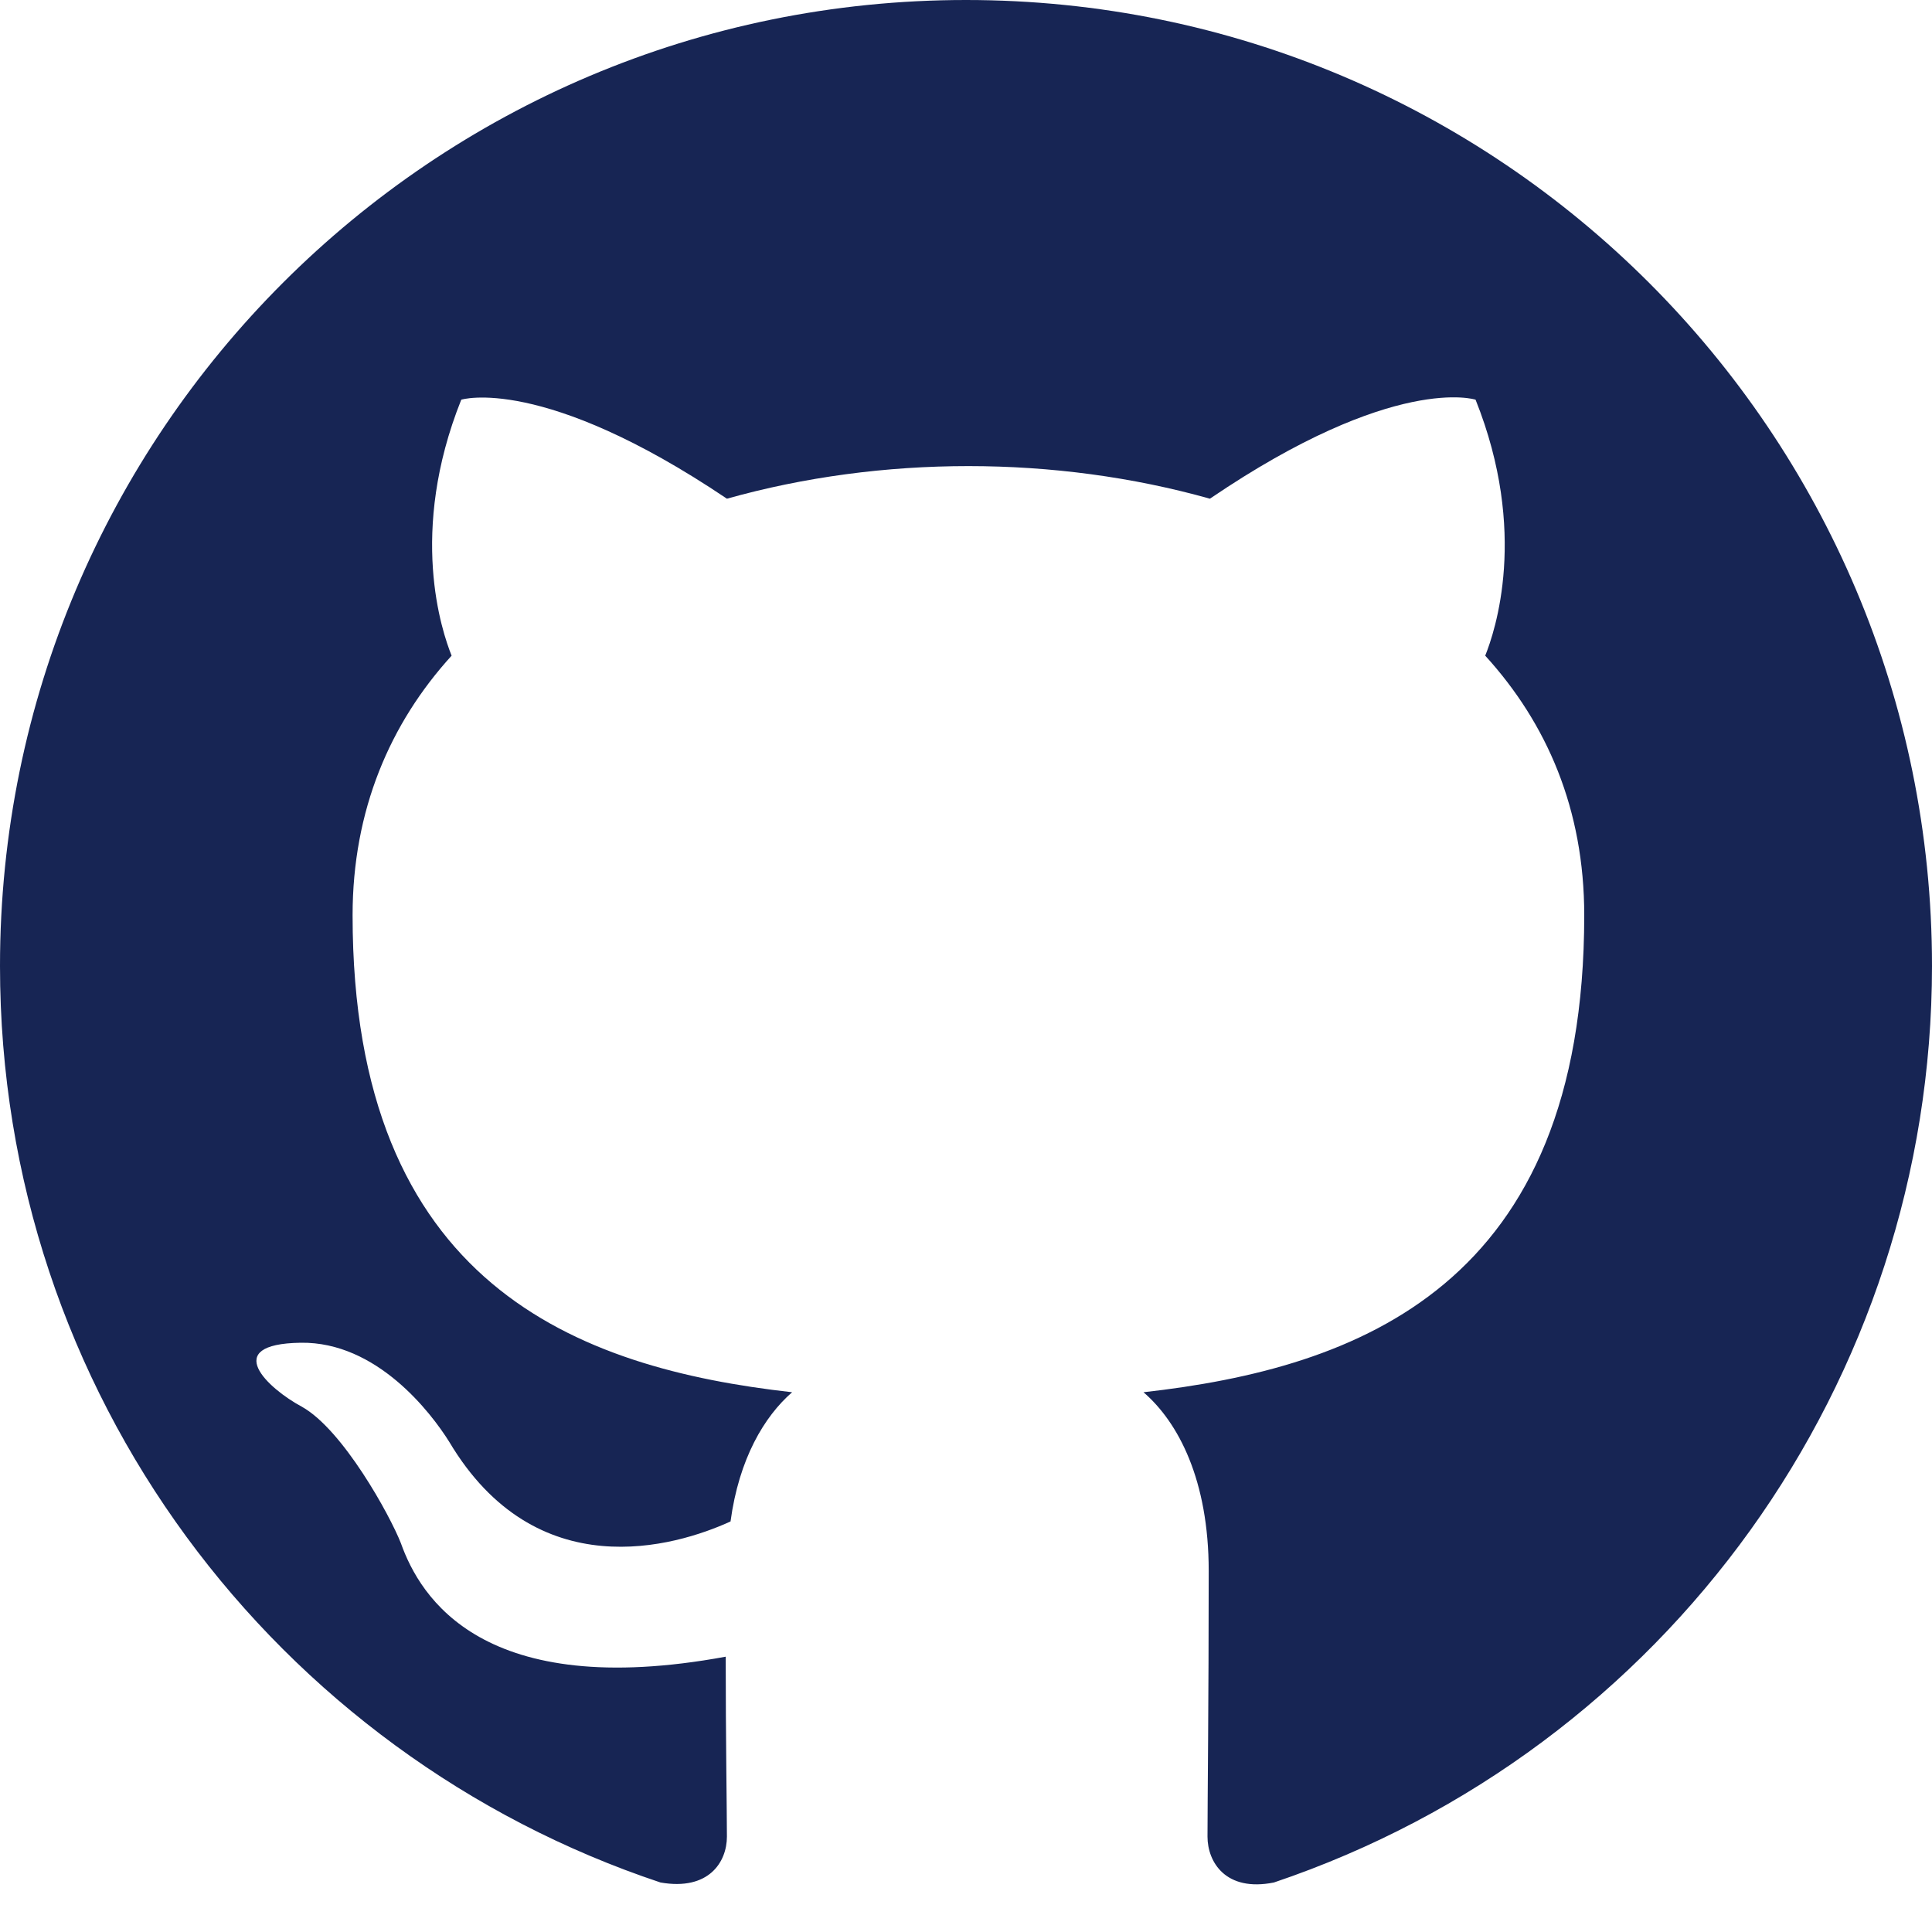
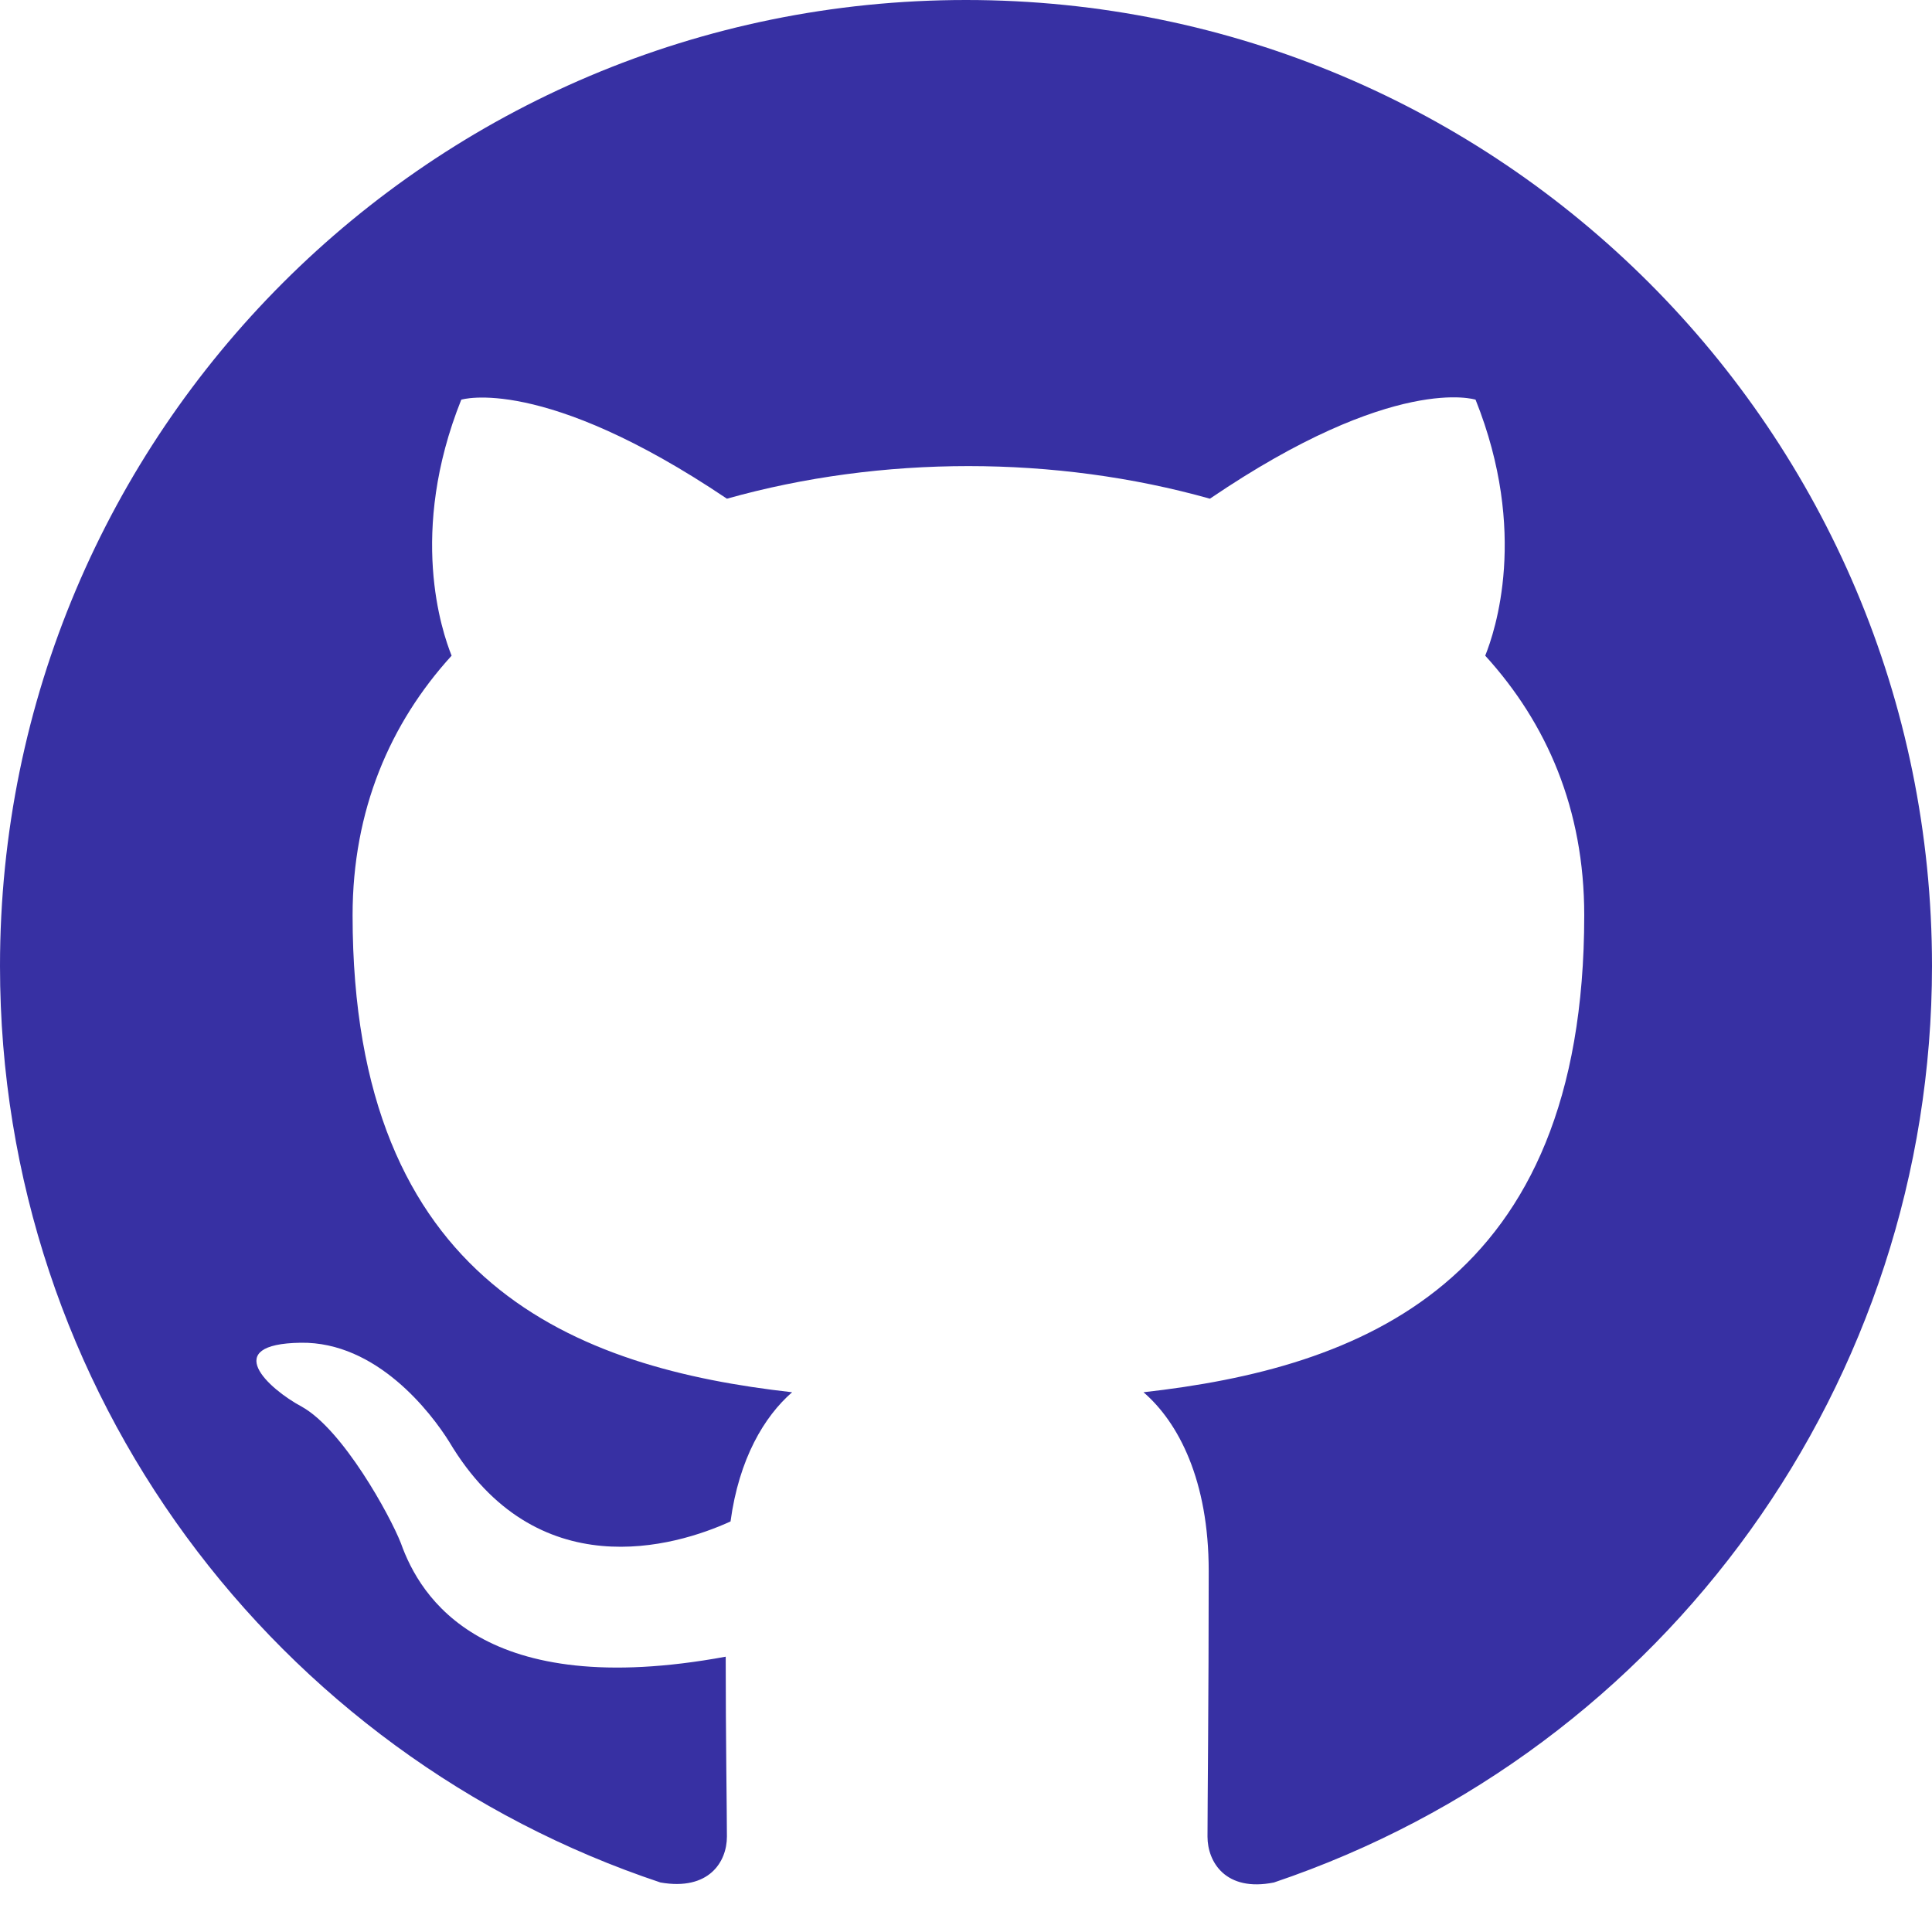
- <svg xmlns="http://www.w3.org/2000/svg" width="48" height="48" fill="#172554" viewBox="0 0 16 16">
+ <svg xmlns="http://www.w3.org/2000/svg" width="48" height="48" fill="#3730A3" viewBox="0 0 16 16">
  <path d="M8 0C3.58 0 0 3.58 0 8c0 3.54 2.29 6.53 5.47 7.59.4.07.55-.17.55-.38 0-.19-.01-.82-.01-1.49-2.01.37-2.53-.49-2.69-.94-.09-.23-.48-.94-.82-1.13-.28-.15-.68-.52-.01-.53.63-.01 1.08.58 1.23.82.72 1.21 1.87.87 2.33.66.07-.52.28-.87.51-1.07-1.78-.2-3.64-.89-3.64-3.95 0-.87.31-1.59.82-2.15-.08-.2-.36-1.02.08-2.12 0 0 .67-.21 2.2.82.64-.18 1.32-.27 2-.27.68 0 1.36.09 2 .27 1.53-1.04 2.2-.82 2.2-.82.44 1.1.16 1.92.08 2.12.51.56.82 1.27.82 2.15 0 3.07-1.87 3.75-3.65 3.95.29.25.54.73.54 1.48 0 1.07-.01 1.93-.01 2.2 0 .21.15.46.55.38A8.012 8.012 0 0 0 16 8c0-4.42-3.58-8-8-8z" />
</svg>
